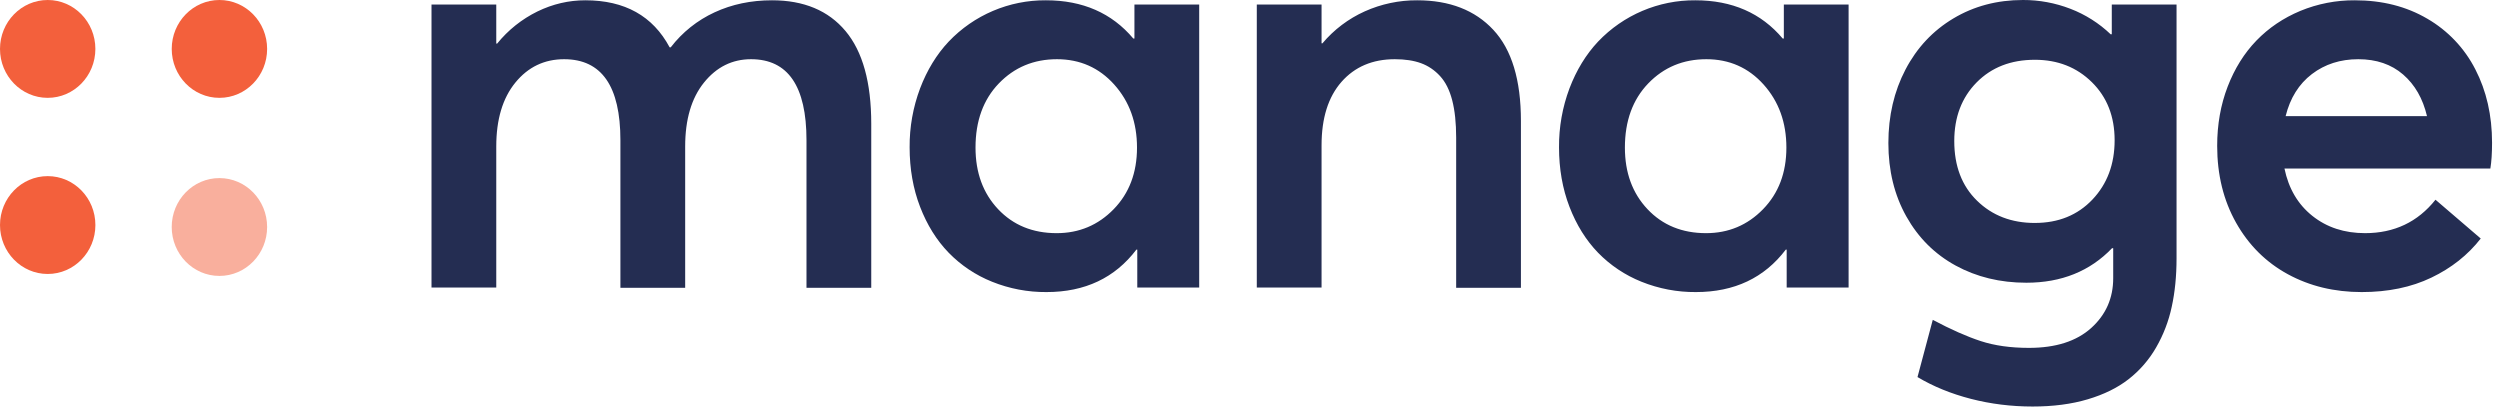
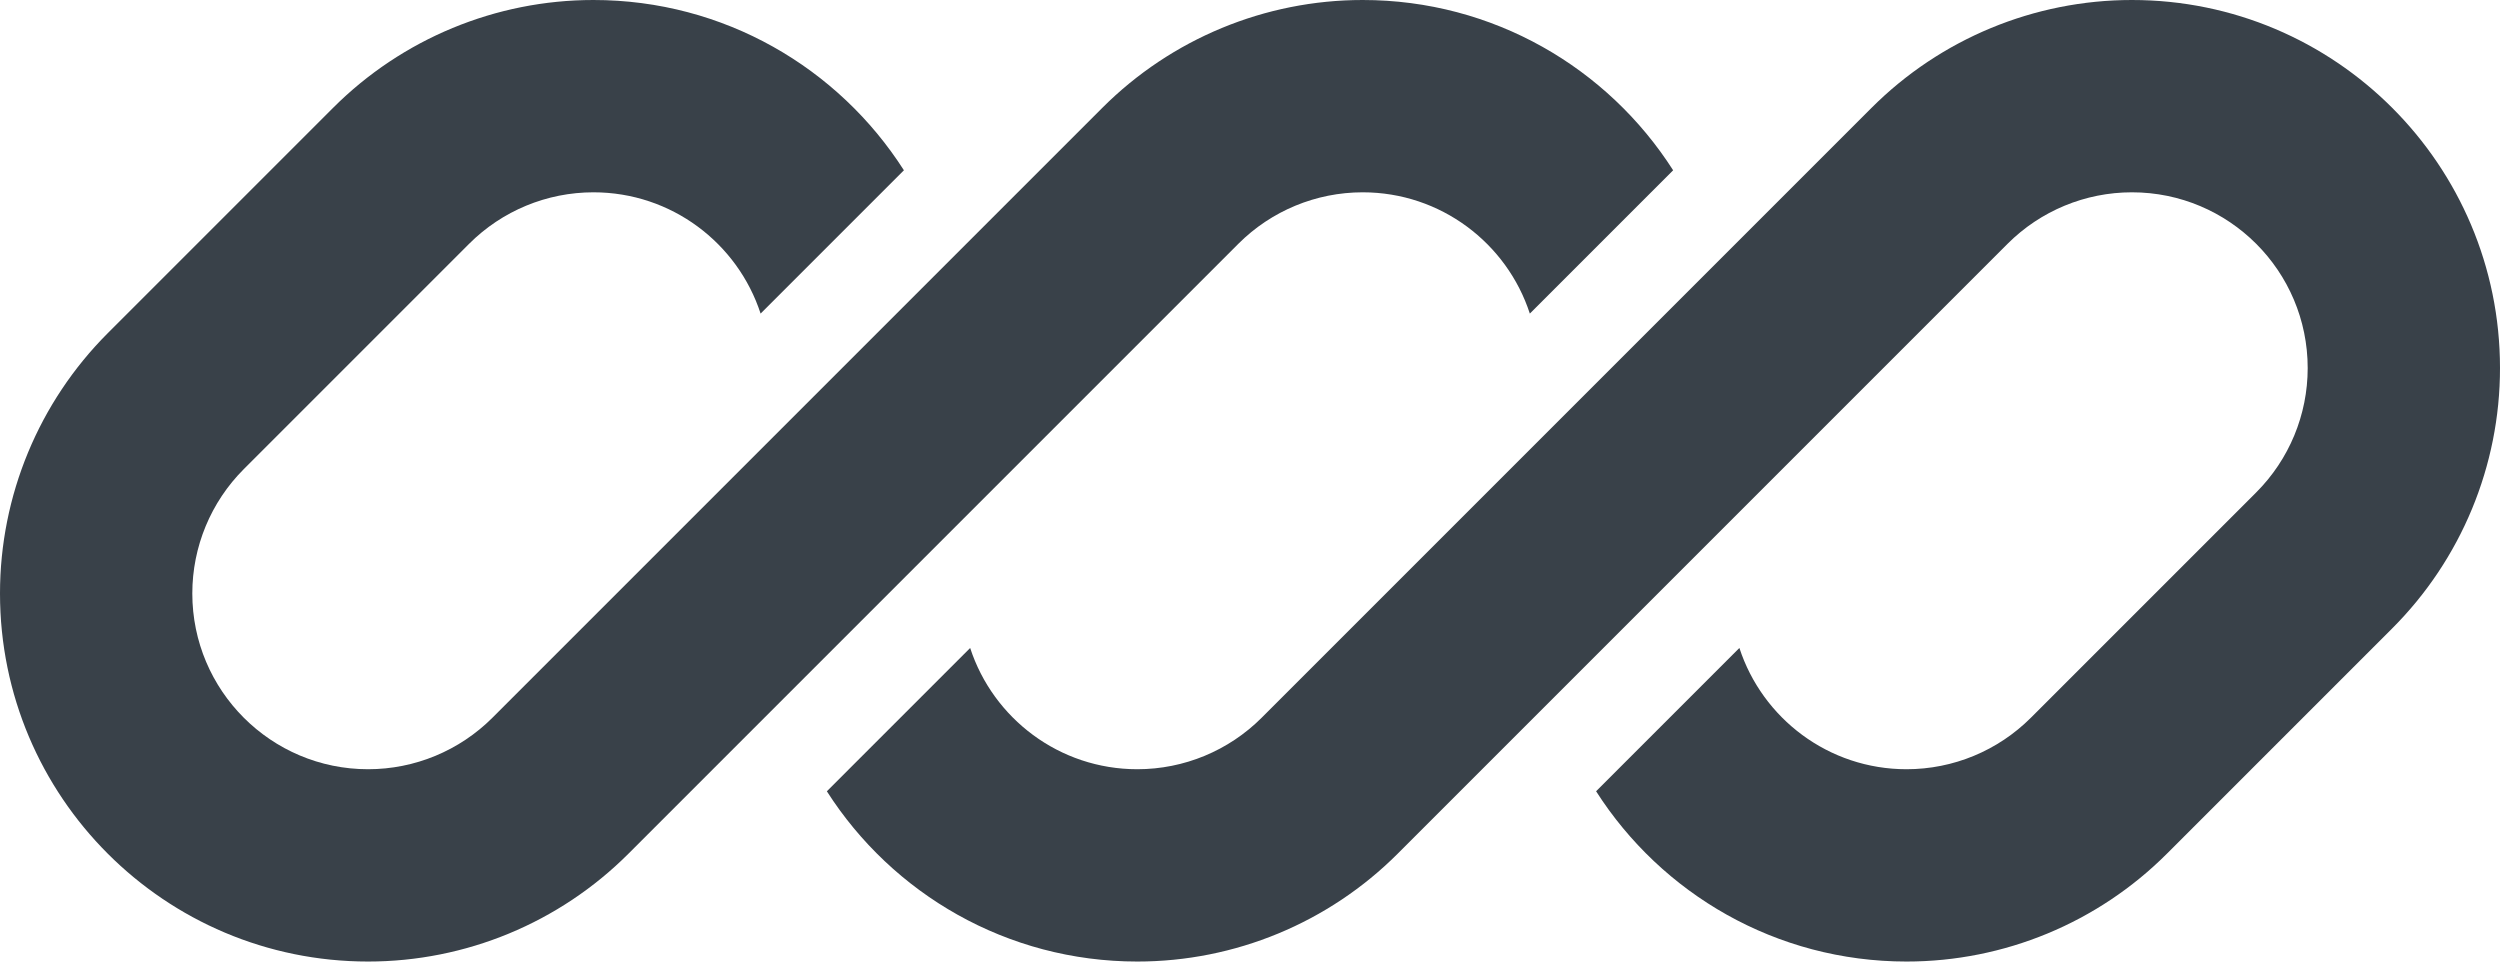
- <svg xmlns="http://www.w3.org/2000/svg" width="146" height="24">
-   <g fill="none" fill-rule="evenodd">
-     <path fill="#242D52" fill-rule="nonzero" d="M40.014 16.809V8.553c0-1.577.366-2.82 1.098-3.73.733-.91 1.65-1.365 2.75-1.365 2.158 0 3.237 1.577 3.237 4.731v8.62h3.782v-9.58c0-2.415-.5-4.22-1.503-5.417C48.376.615 46.945.017 45.084.017c-1.222 0-2.34.234-3.352.703a6.833 6.833 0 00-2.56 2.043h-.066C38.126.932 36.486.017 34.184.017c-.969 0-1.902.217-2.799.653a6.976 6.976 0 00-2.353 1.878h-.05V.265H25.2v16.527h3.782V8.553c0-1.577.372-2.82 1.115-3.73.743-.91 1.693-1.365 2.849-1.365 2.19 0 3.286 1.577 3.286 4.731v8.62h3.782zm21.101.248c2.246 0 3.997-.827 5.252-2.482h.05v2.217h3.616V.265h-3.782V2.25h-.066C64.93.761 63.23.017 61.082.017a7.76 7.76 0 00-5.681 2.415c-.705.75-1.26 1.66-1.668 2.73a9.589 9.589 0 00-.611 3.44c0 1.258.203 2.416.61 3.475.408 1.059.964 1.952 1.669 2.68a7.348 7.348 0 002.535 1.696 8.325 8.325 0 003.18.604zm.595-3.441c-1.399 0-2.538-.466-3.419-1.398-.88-.932-1.321-2.132-1.321-3.599 0-1.555.454-2.804 1.362-3.747.909-.943 2.04-1.414 3.394-1.414 1.343 0 2.458.493 3.345 1.48.886.988 1.33 2.215 1.33 3.681 0 1.467-.455 2.667-1.363 3.599-.909.932-2.018 1.398-3.328 1.398zm27.112 3.193V7.064c0-2.393-.536-4.166-1.61-5.319C86.14.593 84.655.017 82.762.017a7.373 7.373 0 00-3.056.645 6.958 6.958 0 00-2.477 1.87h-.05V.264h-3.782v16.527h3.782V8.487c0-1.588.388-2.823 1.164-3.706.777-.882 1.814-1.323 3.113-1.323.595 0 1.104.077 1.528.231.424.155.796.406 1.115.753.32.348.556.819.71 1.415.154.595.231 1.323.231 2.183v8.769h3.782zm10.218.248c2.246 0 3.996-.827 5.252-2.482h.05v2.217h3.616V.265h-3.782V2.25h-.066C102.855.761 101.154.017 99.007.017a7.76 7.76 0 00-5.682 2.415c-.704.75-1.26 1.66-1.668 2.73a9.589 9.589 0 00-.61 3.44c0 1.258.203 2.416.61 3.475.408 1.059.964 1.952 1.668 2.68a7.348 7.348 0 002.536 1.696 8.325 8.325 0 003.179.604zm.594-3.441c-1.398 0-2.538-.466-3.418-1.398-.881-.932-1.322-2.132-1.322-3.599 0-1.555.455-2.804 1.363-3.747.908-.943 2.04-1.414 3.394-1.414 1.343 0 2.458.493 3.344 1.48.886.988 1.33 2.215 1.33 3.681 0 1.467-.455 2.667-1.363 3.599-.908.932-2.018 1.398-3.328 1.398zm19.07 10.125c1.2 0 2.274-.14 3.22-.422.947-.281 1.743-.673 2.387-1.175a6.385 6.385 0 001.602-1.844 8.14 8.14 0 00.916-2.383c.188-.86.281-1.803.281-2.829V.265h-3.782v1.737h-.066a7.059 7.059 0 00-2.353-1.49A7.62 7.62 0 00118.142 0c-1.508 0-2.862.358-4.062 1.075-1.2.717-2.134 1.713-2.8 2.987-.666 1.273-.999 2.705-.999 4.293 0 1.61.35 3.038 1.049 4.285.699 1.246 1.66 2.203 2.882 2.87 1.222.667 2.598 1.001 4.129 1.001 2.047 0 3.716-.673 5.004-2.018h.066v1.753c0 1.17-.43 2.14-1.288 2.912-.86.772-2.07 1.158-3.634 1.158-1.068 0-2.006-.132-2.816-.397-.809-.265-1.742-.678-2.799-1.24l-.892 3.341c.925.552 1.966.976 3.122 1.274 1.156.298 2.356.447 3.6.447zm.132-10.72c-1.365 0-2.491-.434-3.377-1.3-.887-.865-1.33-2.026-1.33-3.482 0-1.4.435-2.542 1.305-3.425.87-.882 2.004-1.323 3.402-1.323 1.332 0 2.442.435 3.328 1.307.886.871 1.33 2.002 1.33 3.391 0 1.401-.433 2.556-1.297 3.466-.864.91-1.985 1.365-3.361 1.365zm19.086 4.036c1.542 0 2.899-.281 4.071-.844 1.173-.562 2.133-1.323 2.882-2.283l-2.642-2.266c-1.035 1.301-2.406 1.952-4.113 1.952-1.21 0-2.237-.337-3.08-1.01-.842-.672-1.384-1.593-1.627-2.762h12.024c.066-.397.099-.9.099-1.506 0-1.599-.325-3.027-.975-4.285a7.198 7.198 0 00-2.807-2.961c-1.222-.717-2.632-1.075-4.228-1.075a8.191 8.191 0 00-3.188.62c-.99.414-1.844.99-2.56 1.729-.715.739-1.277 1.638-1.684 2.696-.407 1.06-.611 2.212-.611 3.458 0 1.688.369 3.185 1.106 4.492.738 1.307 1.746 2.308 3.023 3.003 1.277.695 2.714 1.042 4.31 1.042zm3.815-10.274h-8.257c.264-1.059.776-1.878 1.535-2.457.76-.579 1.663-.868 2.709-.868 1.057 0 1.93.298 2.618.893.688.596 1.153 1.406 1.395 2.432z" />
-     <g fill="#F3603C">
-       <path d="M2.786 10.286c1.538 0 2.785 1.279 2.785 2.857C5.571 14.72 4.324 16 2.786 16 1.247 16 0 14.72 0 13.143c0-1.578 1.247-2.857 2.786-2.857zM2.786 0C4.324 0 5.57 1.28 5.57 2.857c0 1.578-1.247 2.857-2.785 2.857C1.247 5.714 0 4.435 0 2.857 0 1.28 1.247 0 2.786 0zm10.028 0C14.353 0 15.6 1.28 15.6 2.857c0 1.578-1.247 2.857-2.786 2.857-1.538 0-2.785-1.279-2.785-2.857C10.029 1.28 11.276 0 12.814 0z" />
-       <ellipse cx="12.814" cy="13.257" opacity=".5" rx="2.786" ry="2.857" />
-     </g>
-   </g>
+ <svg xmlns="http://www.w3.org/2000/svg" id="logo-70" width="78" height="30" viewBox="0 0 78 30" fill="none">
+   <path d="M18.515 0C15.469 0 12.547 1.21 10.393 3.364L3.364 10.393C1.21 12.547 0 15.469 0 18.515C0 24.858 5.142 30 11.485 30C14.531 30 17.453 28.79 19.607 26.636L24.469 21.774C24.469 21.774 24.469 21.774 24.469 21.774L38.636 7.607C39.665 6.578 41.06 6 42.515 6C44.95 6 47.015 7.587 47.731 9.784L52.202 5.313C50.163 2.118 46.586 0 42.515 0C39.469 0 36.547 1.21 34.393 3.364L15.364 22.393C14.335 23.422 12.94 24 11.485 24C8.456 24 6 21.544 6 18.515C6 17.06 6.578 15.665 7.607 14.636L14.636 7.607C15.665 6.578 17.06 6 18.515 6C20.95 6 23.015 7.587 23.731 9.784L28.202 5.313C26.163 2.118 22.586 0 18.515 0Z" class="ccustom" fill="#394149" />
+   <path d="M39.364 22.393C38.335 23.422 36.94 24 35.485 24C33.05 24 30.985 22.413 30.269 20.217L25.798 24.688C27.838 27.882 31.414 30 35.485 30C38.531 30 41.453 28.79 43.607 26.636L62.636 7.607C63.665 6.578 65.06 6 66.515 6C69.544 6 72 8.456 72 11.485C72 12.94 71.422 14.335 70.393 15.364L63.364 22.393C62.335 23.422 60.94 24 59.485 24C57.05 24 54.985 22.413 54.269 20.216L49.798 24.687C51.838 27.882 55.414 30 59.485 30C62.531 30 65.453 28.79 67.607 26.636L74.636 19.607C76.79 17.453 78 14.531 78 11.485C78 5.142 72.858 0 66.515 0C63.469 0 60.547 1.21 58.393 3.364L39.364 22.393Z" class="ccustom" fill="#394149" />
</svg>
